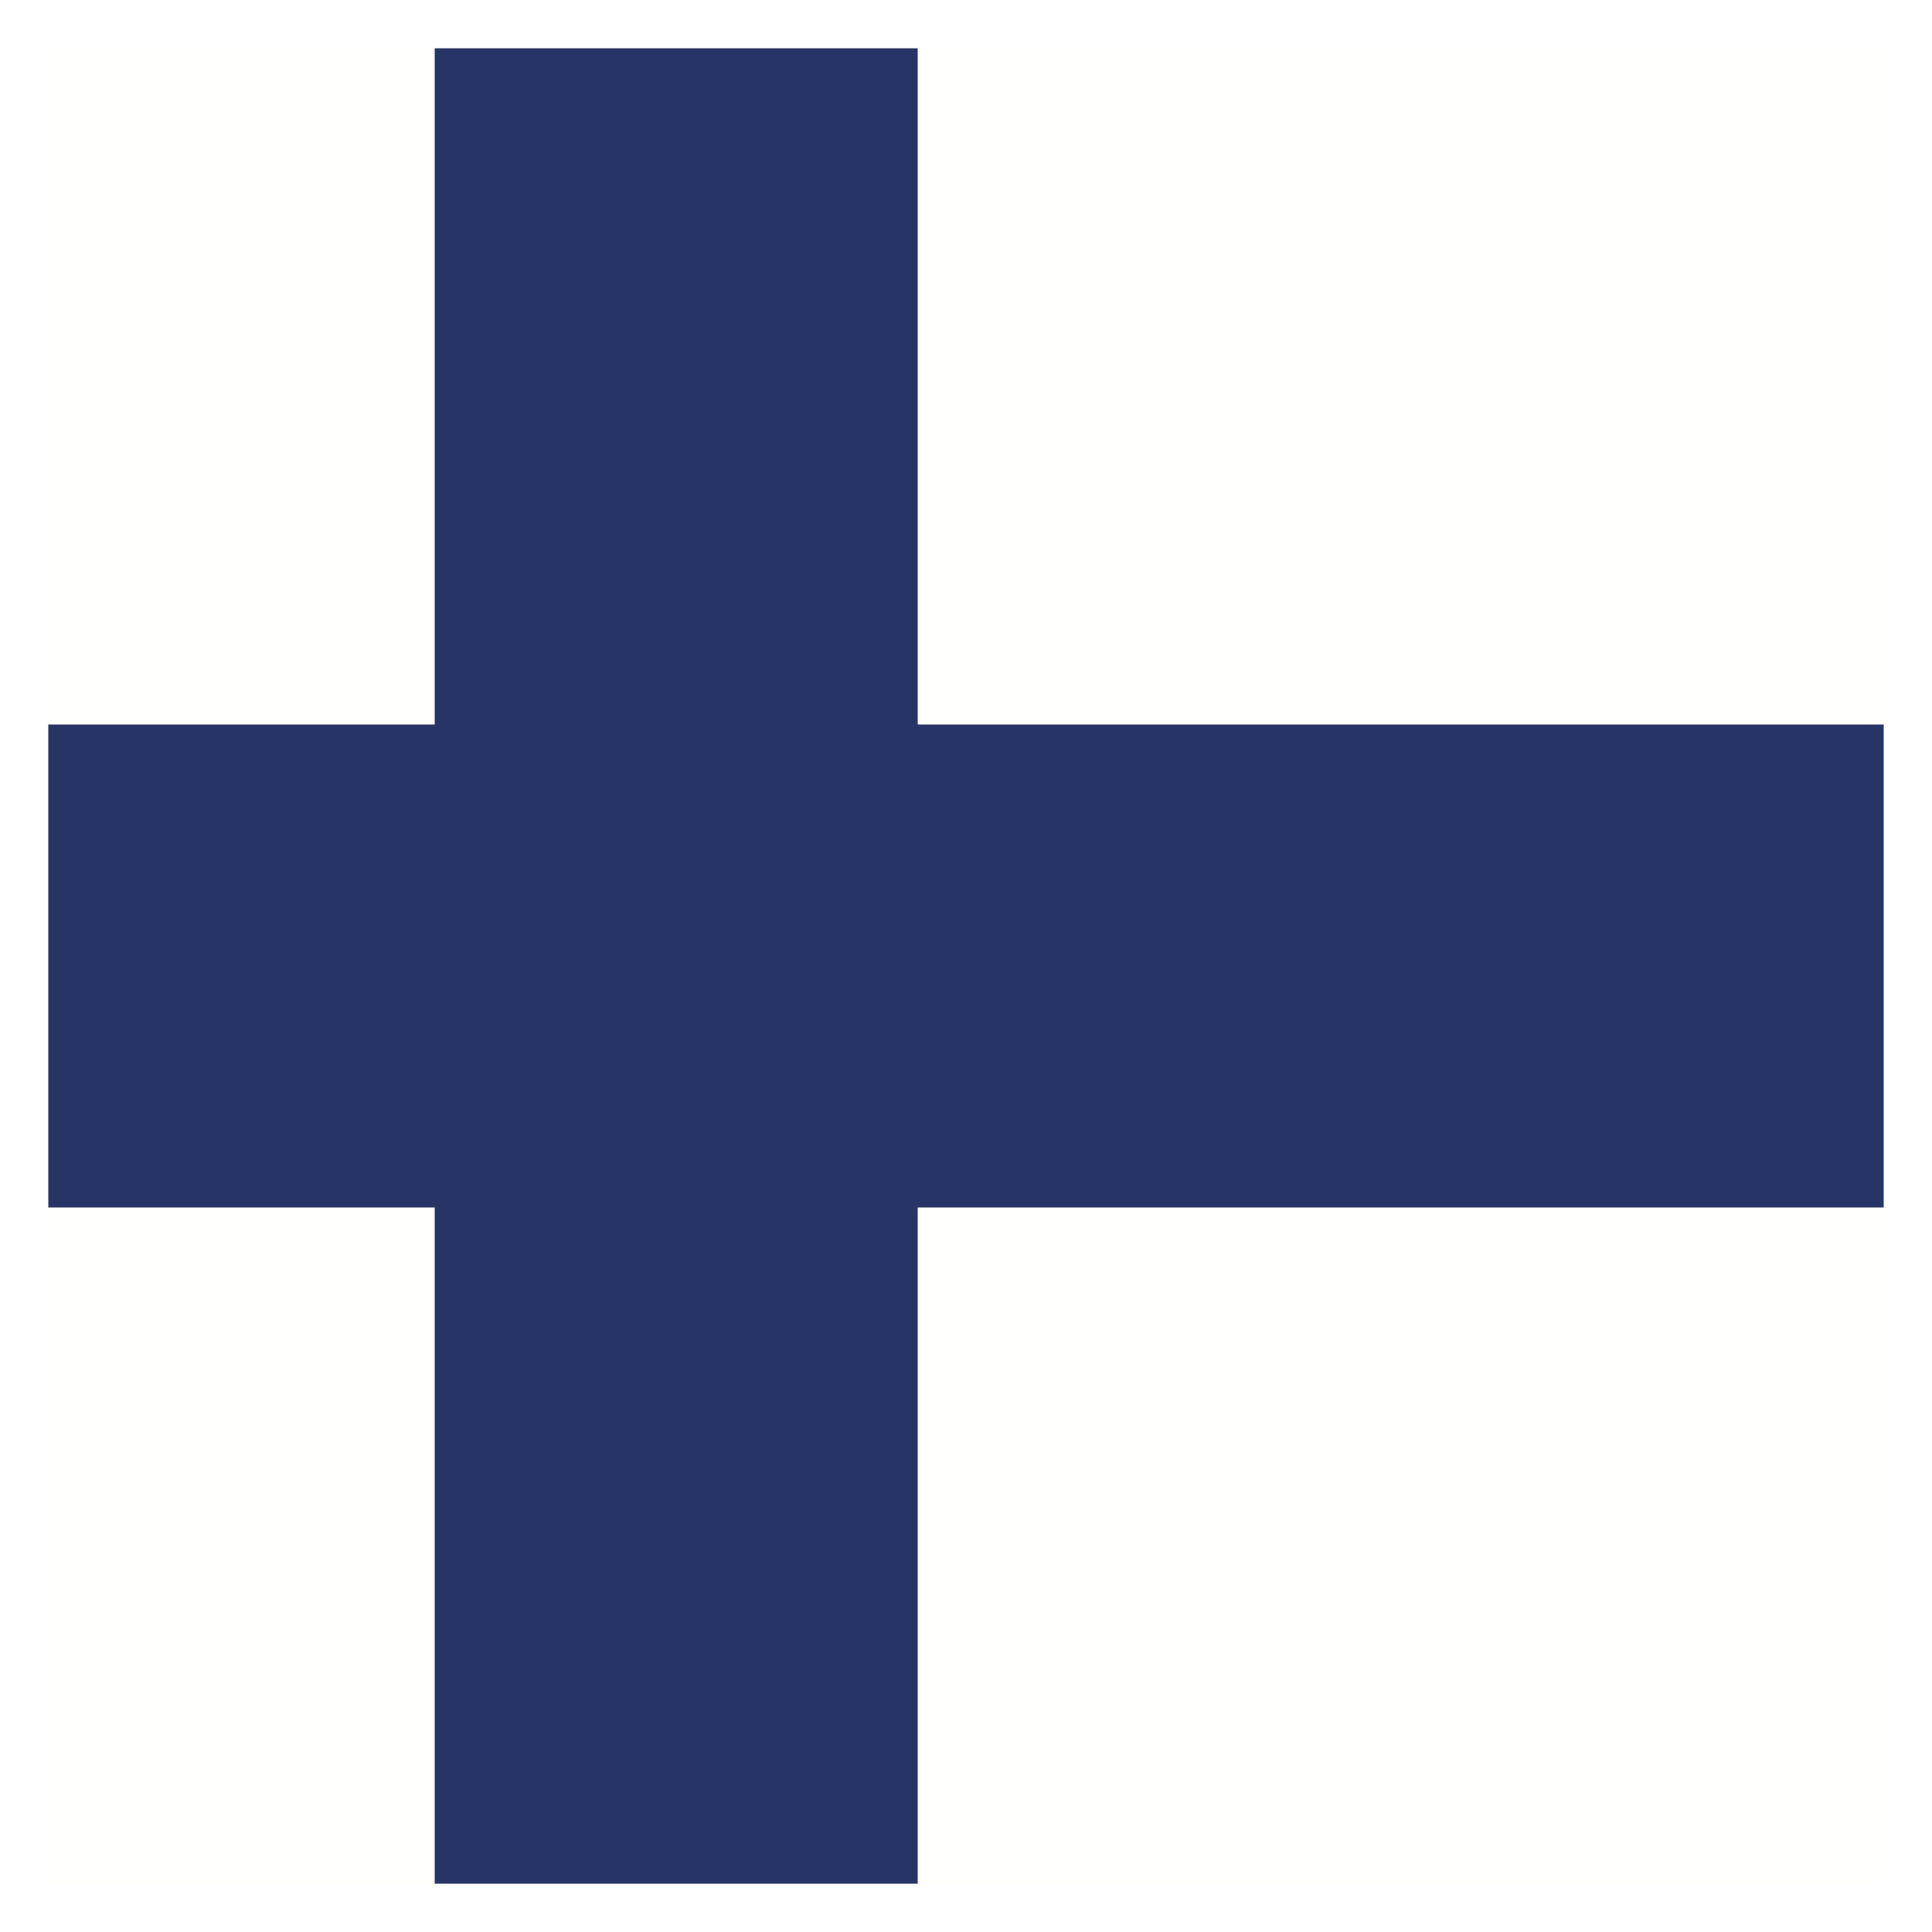
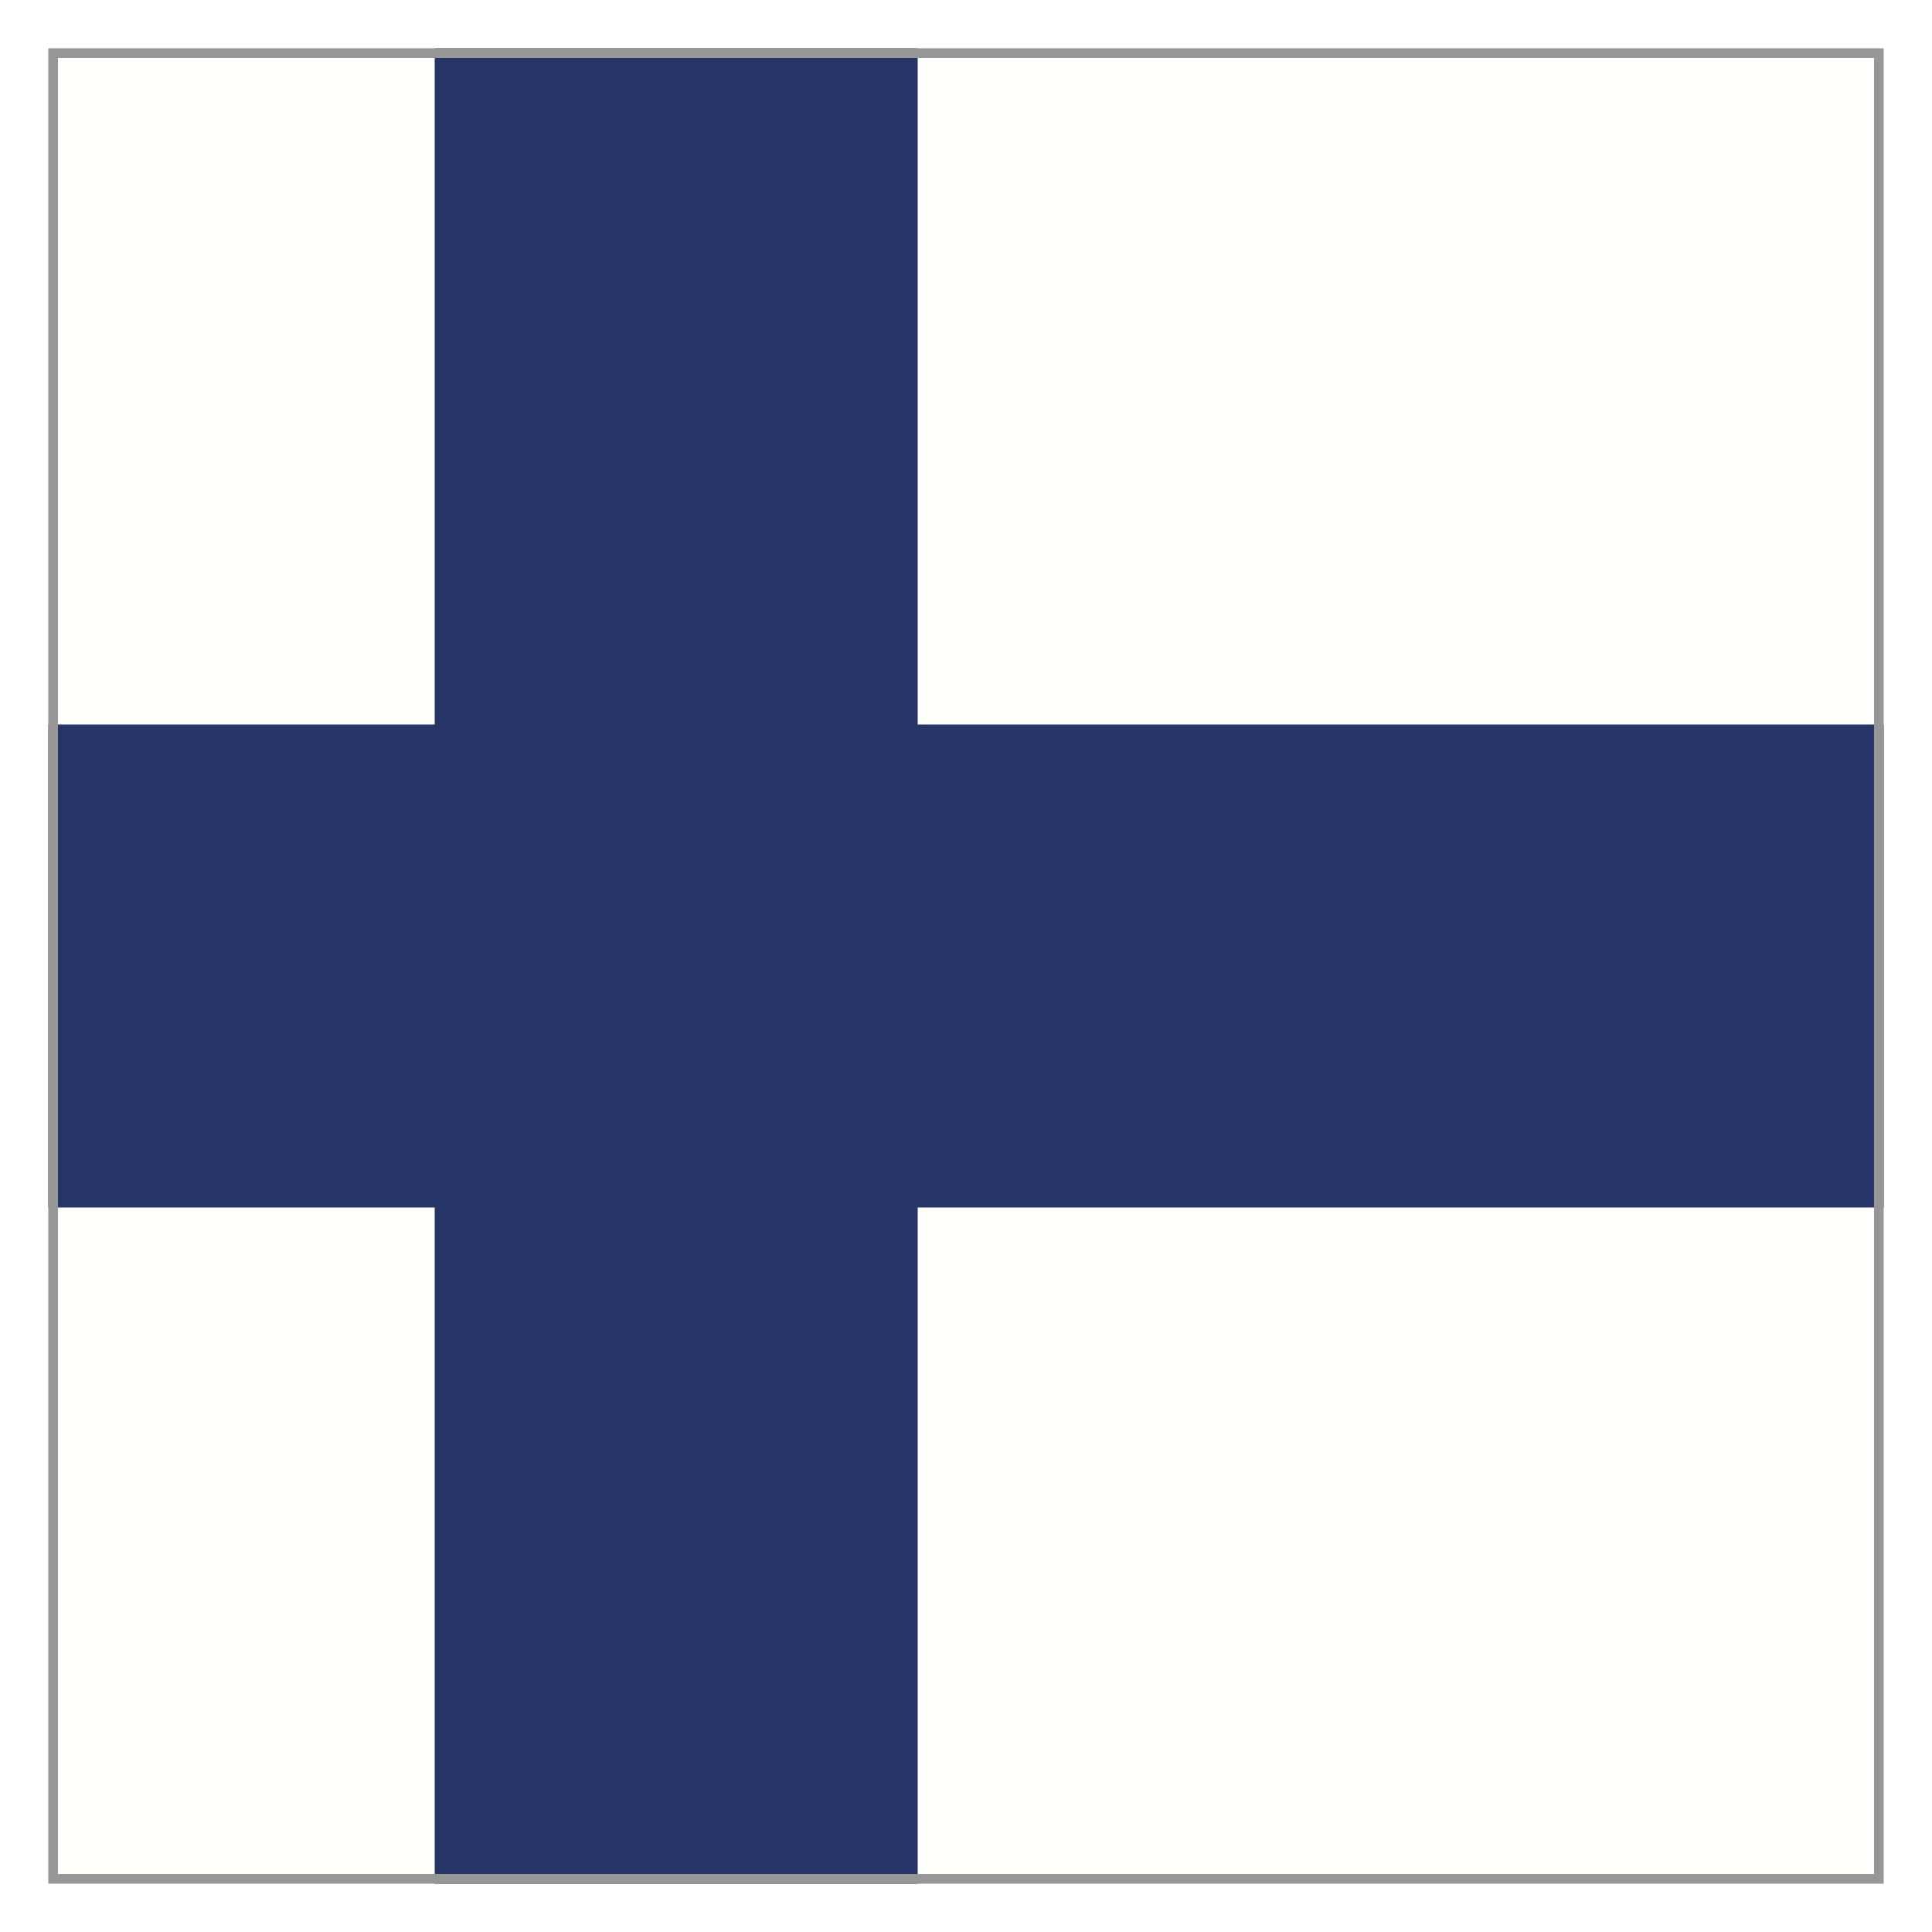
<svg xmlns="http://www.w3.org/2000/svg" width="40px" height="40px" viewBox="0 0 40 40" version="1.1">
  <g id="EC/Icons/Country-flags/Square/40x40/finland" stroke="none" stroke-width="1" fill="none" fill-rule="evenodd">
    <polygon id="Fill-1" fill="#FFFFFE" points="1 39 39 39 39 1 1 1" />
    <polygon id="Fill-3" fill="#273566" points="1 25 39 25 39 15 1 15" />
    <polygon id="Fill-4" fill="#273566" points="9 39 19 39 19 1 9 1" />
+     <path d="M38.9,1.1 L38.9,38.9 L1.1,38.9 L1.1,1.1 L38.9,1.1 Z" id="Fill-1" stroke="#979797" stroke-width="0.2" />
  </g>
</svg>
